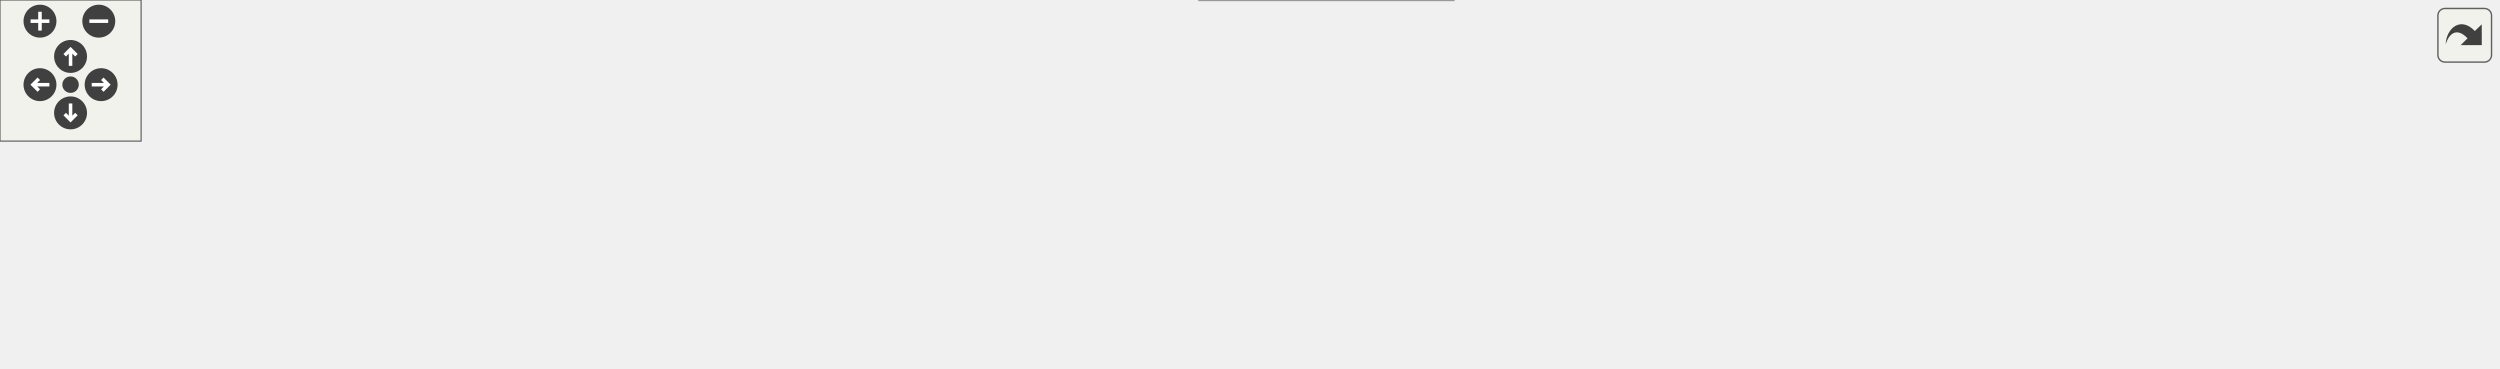
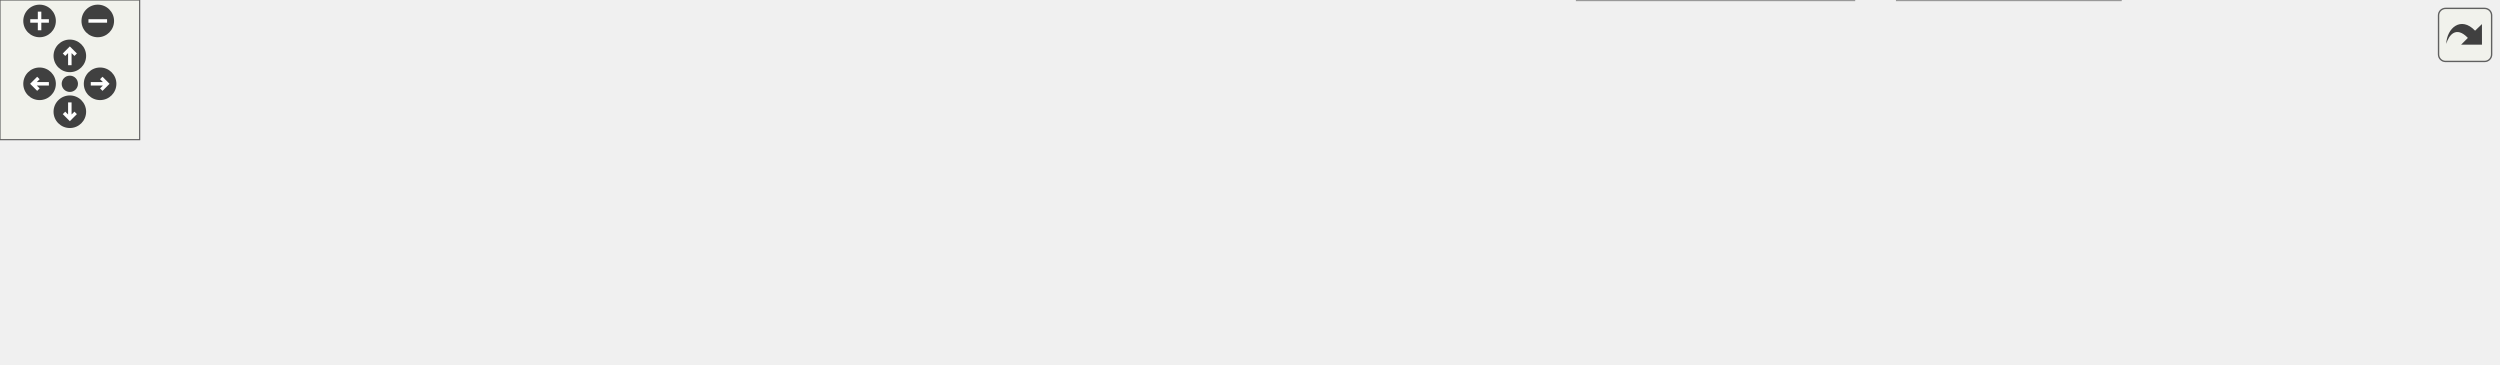
<svg xmlns="http://www.w3.org/2000/svg" xmlns:xlink="http://www.w3.org/1999/xlink" id="main" version="1.1" xml:space="preserve">
  <style type="text/css">
.edge:hover path { stroke: red; }
.edge:hover polygon { stroke: red; fill: red; }
</style>
  <defs>
    <circle id="rim" cx="0" cy="0" r="7" />
    <circle id="rim2" cx="0" cy="0" r="3.5" />
    <g id="zoomPlus">
      <use xlink:href="#rim" fill="#404040">
        <set attributeName="fill" to="#808080" begin="zoomplus.mouseover" end="zoomplus.mouseout" />
      </use>
      <path d="M-4,0h8M0,-4v8" fill="none" stroke="white" stroke-width="1.5" pointer-events="none" />
    </g>
    <g id="zoomMin">
      <use xlink:href="#rim" fill="#404040">
        <set attributeName="fill" to="#808080" begin="zoomminus.mouseover" end="zoomminus.mouseout" />
      </use>
      <path d="M-4,0h8" fill="none" stroke="white" stroke-width="1.5" pointer-events="none" />
    </g>
    <g id="dirArrow">
      <path fill="none" stroke="white" stroke-width="1.5" d="M0,-3.0v7 M-2.5,-0.5L0,-3.0L2.5,-0.5" />
    </g>
    <g id="resetDef">
      <use xlink:href="#rim2" fill="#404040">
        <set attributeName="fill" to="#808080" begin="reset.mouseover" end="reset.mouseout" />
      </use>
    </g>
  </defs>
  <svg id="graph" class="graph">
    <g id="viewport">
      <g id="node1" class="node">
        <g id="a_node1">
          <a xlink:title=" ">
            <polygon fill="#999999" stroke="#666666" points="522,-96 388,-96 388,-66 522,-66 522,-96" />
            <text text-anchor="start" x="396" y="-84" font-family="Helvetica,sans-Serif" font-size="10.00">src/updater/implementation</text>
            <text text-anchor="middle" x="455" y="-73" font-family="Helvetica,sans-Serif" font-size="10.00">/updater_impl.cpp</text>
          </a>
        </g>
      </g>
      <g id="node2" class="node">
        <g id="a_node2">
          <a xlink:href="../../dc/df6/updater__impl_8hpp.html" target="_top" xlink:title=" ">
            <polygon fill="#fff0f0" stroke="red" points="90,-24.5 0,-24.5 0,-5.5 90,-5.5 90,-24.5" />
            <text text-anchor="middle" x="45" y="-12.5" font-family="Helvetica,sans-Serif" font-size="10.00">updater_impl.hpp</text>
          </a>
        </g>
      </g>
      <g id="edge1" class="edge">
        <path fill="none" stroke="#63b8ff" d="M387.69,-72.87C315.82,-64.71 198.77,-49.87 99,-30 95.44,-29.29 91.76,-28.49 88.08,-27.64" />
        <polygon fill="#63b8ff" stroke="#63b8ff" points="89.14,-24.29 78.6,-25.33 87.49,-31.09 89.14,-24.29" />
      </g>
      <g id="node3" class="node">
        <g id="a_node3">
          <a xlink:title=" ">
            <polygon fill="#e0e0e0" stroke="#999999" points="157.5,-24.5 108.5,-24.5 108.5,-5.5 157.5,-5.5 157.5,-24.5" />
            <text text-anchor="middle" x="133" y="-12.5" font-family="Helvetica,sans-Serif" font-size="10.00">cassert</text>
          </a>
        </g>
      </g>
      <g id="edge2" class="edge">
        <path fill="none" stroke="#63b8ff" d="M387.72,-72.55C328.74,-65.02 241.11,-51.41 167,-30 165.65,-29.61 164.29,-29.19 162.92,-28.73" />
        <polygon fill="#63b8ff" stroke="#63b8ff" points="164.53,-25.6 153.94,-25.41 162.1,-32.16 164.53,-25.6" />
      </g>
      <g id="node4" class="node">
        <g id="a_node4">
          <a xlink:title=" ">
            <polygon fill="#e0e0e0" stroke="#999999" points="206,-24.5 176,-24.5 176,-5.5 206,-5.5 206,-24.5" />
            <text text-anchor="middle" x="191" y="-12.5" font-family="Helvetica,sans-Serif" font-size="10.00">set</text>
          </a>
        </g>
      </g>
      <g id="edge3" class="edge">
        <path fill="none" stroke="#63b8ff" d="M387.65,-71.9C338.61,-64.59 271.22,-51.59 215,-30 214.89,-29.96 214.78,-29.92 214.67,-29.87" />
        <polygon fill="#63b8ff" stroke="#63b8ff" points="216.46,-26.85 205.94,-25.6 213.38,-33.14 216.46,-26.85" />
      </g>
      <g id="node5" class="node">
        <g id="a_node5">
          <a xlink:title=" ">
            <polygon fill="#e0e0e0" stroke="#999999" points="292,-24.5 224,-24.5 224,-5.5 292,-5.5 292,-24.5" />
            <text text-anchor="middle" x="258" y="-12.5" font-family="Helvetica,sans-Serif" font-size="10.00">QJsonArray</text>
          </a>
        </g>
      </g>
      <g id="edge4" class="edge">
        <path fill="none" stroke="#63b8ff" d="M410.52,-65.57C379.76,-55.59 337.89,-41.99 301,-30 299.41,-29.48 297.79,-28.96 296.16,-28.43" />
        <polygon fill="#63b8ff" stroke="#63b8ff" points="297.33,-25.13 286.73,-25.36 295.16,-31.78 297.33,-25.13" />
      </g>
      <g id="node6" class="node">
        <g id="a_node6">
          <a xlink:title=" ">
            <polygon fill="#e0e0e0" stroke="#999999" points="399.5,-24.5 310.5,-24.5 310.5,-5.5 399.5,-5.5 399.5,-24.5" />
            <text text-anchor="middle" x="355" y="-12.5" font-family="Helvetica,sans-Serif" font-size="10.00">QJsonDocument</text>
          </a>
        </g>
      </g>
      <g id="edge5" class="edge">
        <path fill="none" stroke="#63b8ff" d="M432.81,-65.8C416.61,-55.43 394.69,-41.4 378.25,-30.88" />
        <polygon fill="#63b8ff" stroke="#63b8ff" points="380.4,-28.1 370.09,-25.66 376.63,-34 380.4,-28.1" />
      </g>
      <g id="node7" class="node">
        <g id="a_node7">
          <a xlink:title=" ">
            <polygon fill="#e0e0e0" stroke="#999999" points="492,-24.5 418,-24.5 418,-5.5 492,-5.5 492,-24.5" />
            <text text-anchor="middle" x="455" y="-12.5" font-family="Helvetica,sans-Serif" font-size="10.00">QJsonObject</text>
          </a>
        </g>
      </g>
      <g id="edge6" class="edge">
        <path fill="none" stroke="#63b8ff" d="M455,-65.8C455,-57.09 455,-45.81 455,-36.18" />
        <polygon fill="#63b8ff" stroke="#63b8ff" points="458.5,-36.36 455,-26.36 451.5,-36.36 458.5,-36.36" />
      </g>
      <g id="node8" class="node">
        <g id="a_node8">
          <a xlink:title=" ">
-             <polygon fill="#e0e0e0" stroke="#999999" points="618,-30 510,-30 510,0 618,0 618,-30" />
-             <text text-anchor="start" x="518" y="-18" font-family="Helvetica,sans-Serif" font-size="10.00">github_api/github_api</text>
-             <text text-anchor="middle" x="564" y="-7" font-family="Helvetica,sans-Serif" font-size="10.00">_qt.hpp</text>
+             <polygon fill="#e0e0e0" stroke="#999999" points="659.5,-24.5 510.5,-24.5 510.5,-5.5 659.5,-5.5 659.5,-24.5" />
+             <text text-anchor="middle" x="585" y="-12.5" font-family="Helvetica,sans-Serif" font-size="10.00">cpp_restapi/qt_connection.hpp</text>
          </a>
        </g>
      </g>
      <g id="edge7" class="edge">
-         <path fill="none" stroke="#63b8ff" d="M479.46,-65.64C494.33,-56.91 513.53,-45.63 529.88,-36.04" />
-         <polygon fill="#63b8ff" stroke="#63b8ff" points="531.46,-39.16 538.31,-31.08 527.92,-33.13 531.46,-39.16" />
+         <path fill="none" stroke="#63b8ff" d="M484.17,-65.64C505.82,-54.98 535.17,-40.53 556.63,-29.97" />
+         <polygon fill="#63b8ff" stroke="#63b8ff" points="557.96,-33.21 565.39,-25.65 554.87,-26.93 557.96,-33.21" />
      </g>
      <g id="node9" class="node">
        <g id="a_node9">
          <a xlink:title=" ">
-             <polygon fill="#e0e0e0" stroke="#999999" points="767.5,-24.5 636.5,-24.5 636.5,-5.5 767.5,-5.5 767.5,-24.5" />
-             <text text-anchor="middle" x="702" y="-12.5" font-family="Helvetica,sans-Serif" font-size="10.00">github_api/iconnection.hpp</text>
+             <polygon fill="#e0e0e0" stroke="#999999" points="796.5,-30 677.5,-30 677.5,0 796.5,0 796.5,-30" />
+             <text text-anchor="start" x="685.5" y="-18" font-family="Helvetica,sans-Serif" font-size="10.00">cpp_restapi/github</text>
+             <text text-anchor="middle" x="737" y="-7" font-family="Helvetica,sans-Serif" font-size="10.00">/connection_builder.hpp</text>
          </a>
        </g>
      </g>
      <g id="edge8" class="edge">
-         <path fill="none" stroke="#63b8ff" d="M510.74,-65.56C554.7,-54.17 615.25,-38.48 656.36,-27.83" />
-         <polygon fill="#63b8ff" stroke="#63b8ff" points="657.14,-31.24 665.94,-25.34 655.39,-24.46 657.14,-31.24" />
+         <path fill="none" stroke="#63b8ff" d="M518.64,-65.56C562.61,-55.58 621.12,-42.3 666.51,-32" />
+         <polygon fill="#63b8ff" stroke="#63b8ff" points="667,-35.48 675.97,-29.85 665.45,-28.65 667,-35.48" />
      </g>
      <g id="node10" class="node">
        <g id="a_node10">
          <a xlink:title=" ">
-             <polygon fill="#e0e0e0" stroke="#999999" points="900,-24.5 786,-24.5 786,-5.5 900,-5.5 900,-24.5" />
-             <text text-anchor="middle" x="843" y="-12.5" font-family="Helvetica,sans-Serif" font-size="10.00">github_api/request.hpp</text>
+             <polygon fill="#e0e0e0" stroke="#999999" points="911,-30 815,-30 815,0 911,0 911,-30" />
+             <text text-anchor="start" x="823" y="-18" font-family="Helvetica,sans-Serif" font-size="10.00">cpp_restapi/github</text>
+             <text text-anchor="middle" x="863" y="-7" font-family="Helvetica,sans-Serif" font-size="10.00">/request.hpp</text>
          </a>
        </g>
      </g>
      <g id="edge9" class="edge">
-         <path fill="none" stroke="#63b8ff" d="M522.4,-70.63C587.68,-61.3 689.36,-46.09 777,-30 781.67,-29.14 786.51,-28.21 791.35,-27.24" />
-         <polygon fill="#63b8ff" stroke="#63b8ff" points="792,-30.68 801.1,-25.24 790.6,-23.82 792,-30.68" />
+         <path fill="none" stroke="#63b8ff" d="M522.29,-72.43C590.7,-64.28 699.94,-50.02 803.29,-30.41" />
+         <polygon fill="#63b8ff" stroke="#63b8ff" points="803.92,-33.85 813.08,-28.53 802.6,-26.98 803.92,-33.85" />
      </g>
      <g id="node11" class="node">
        <g id="a_node11">
          <a xlink:title=" ">
-             <polygon fill="#e0e0e0" stroke="#999999" points="978,-24.5 918,-24.5 918,-5.5 978,-5.5 978,-24.5" />
-             <text text-anchor="middle" x="948" y="-12.5" font-family="Helvetica,sans-Serif" font-size="10.00">config.hpp</text>
+             <polygon fill="#e0e0e0" stroke="#999999" points="989,-24.5 929,-24.5 929,-5.5 989,-5.5 989,-24.5" />
+             <text text-anchor="middle" x="959" y="-12.5" font-family="Helvetica,sans-Serif" font-size="10.00">config.hpp</text>
          </a>
        </g>
      </g>
      <g id="edge10" class="edge">
-         <path fill="none" stroke="#63b8ff" d="M522.37,-77.52C611.75,-73.11 773.99,-61.21 909,-30 911.02,-29.53 913.07,-29 915.13,-28.41" />
-         <polygon fill="#63b8ff" stroke="#63b8ff" points="916.11,-31.77 924.56,-25.38 913.96,-25.11 916.11,-31.77" />
+         <path fill="none" stroke="#63b8ff" d="M522.44,-77.76C613.65,-73.6 780.93,-61.96 920,-30 922.02,-29.54 924.07,-29 926.13,-28.41" />
+         <polygon fill="#63b8ff" stroke="#63b8ff" points="927.11,-31.78 935.56,-25.39 924.97,-25.11 927.11,-31.78" />
      </g>
      <g id="node12" class="node">
        <g id="a_node12">
          <a xlink:href="../../d7/dad/version_8hpp.html" target="_top" xlink:title=" ">
-             <polygon fill="#fff0f0" stroke="red" points="1062,-24.5 996,-24.5 996,-5.5 1062,-5.5 1062,-24.5" />
-             <text text-anchor="middle" x="1029" y="-12.5" font-family="Helvetica,sans-Serif" font-size="10.00">version.hpp</text>
+             <polygon fill="#fff0f0" stroke="red" points="1073,-24.5 1007,-24.5 1007,-5.5 1073,-5.5 1073,-24.5" />
+             <text text-anchor="middle" x="1040" y="-12.5" font-family="Helvetica,sans-Serif" font-size="10.00">version.hpp</text>
          </a>
        </g>
      </g>
      <g id="edge11" class="edge">
-         <path fill="none" stroke="#63b8ff" d="M522.08,-78.58C623.69,-75.34 822.25,-64.73 987,-30 989.44,-29.48 991.94,-28.87 994.45,-28.2" />
-         <polygon fill="#63b8ff" stroke="#63b8ff" points="995.25,-31.62 1003.82,-25.39 993.24,-24.91 995.25,-31.62" />
+         <path fill="none" stroke="#63b8ff" d="M522.19,-78.76C625.5,-75.75 829.14,-65.42 998,-30 1000.44,-29.49 1002.95,-28.88 1005.45,-28.21" />
+         <polygon fill="#63b8ff" stroke="#63b8ff" points="1006.25,-31.62 1014.82,-25.4 1004.24,-24.92 1006.25,-31.62" />
      </g>
    </g>
  </svg>
  <g id="navigator" transform="translate(0 0)" fill="#404254">
    <rect fill="#f2f5e9" fill-opacity="0.5" stroke="#606060" stroke-width=".5" x="0" y="0" width="60" height="60" />
    <use id="zoomplus" xlink:href="#zoomPlus" x="17" y="9" />
    <use id="zoomminus" xlink:href="#zoomMin" x="42" y="9" />
    <use id="reset" xlink:href="#resetDef" x="30" y="36" />
    <g id="arrowUp" xlink:href="#dirArrow" transform="translate(30 24)">
      <use xlink:href="#rim" fill="#404040">
        <set attributeName="fill" to="#808080" begin="arrowUp.mouseover" end="arrowUp.mouseout" />
      </use>
      <path fill="none" stroke="white" stroke-width="1.5" d="M0,-3.0v7 M-2.5,-0.5L0,-3.0L2.5,-0.5" />
    </g>
    <g id="arrowRight" xlink:href="#dirArrow" transform="rotate(90) translate(36 -43)">
      <use xlink:href="#rim" fill="#404040">
        <set attributeName="fill" to="#808080" begin="arrowRight.mouseover" end="arrowRight.mouseout" />
      </use>
      <path fill="none" stroke="white" stroke-width="1.5" d="M0,-3.0v7 M-2.5,-0.5L0,-3.0L2.5,-0.5" />
    </g>
    <g id="arrowDown" xlink:href="#dirArrow" transform="rotate(180) translate(-30 -48)">
      <use xlink:href="#rim" fill="#404040">
        <set attributeName="fill" to="#808080" begin="arrowDown.mouseover" end="arrowDown.mouseout" />
      </use>
      <path fill="none" stroke="white" stroke-width="1.5" d="M0,-3.0v7 M-2.5,-0.5L0,-3.0L2.5,-0.5" />
    </g>
    <g id="arrowLeft" xlink:href="#dirArrow" transform="rotate(270) translate(-36 17)">
      <use xlink:href="#rim" fill="#404040">
        <set attributeName="fill" to="#808080" begin="arrowLeft.mouseover" end="arrowLeft.mouseout" />
      </use>
      <path fill="none" stroke="white" stroke-width="1.5" d="M0,-3.0v7 M-2.5,-0.5L0,-3.0L2.5,-0.5" />
    </g>
  </g>
  <svg viewBox="0 0 15 15" width="100%" height="30px" preserveAspectRatio="xMaxYMin meet">
    <g id="arrow_out" transform="scale(0.3 0.3)">
      <a xlink:href="updater__impl_8cpp__incl_org.svg" target="_base">
        <rect id="button" ry="5" rx="5" y="6" x="6" height="38" width="38" fill="#f2f5e9" fill-opacity="0.5" stroke="#606060" stroke-width="1.0" />
        <path id="arrow" d="M 11.5,31.437 C 11.94,20.098 22.043,11.323 32.159,21.979 L 37.069,17.246 C 37.069,17.246 37.088,32 37.088,32 L 22.16,31.978 C 22.16,31.978 26.998,27.14 26.998,27.14 C 18.529,18.264 13.292,25.23 11.5,31.437 z" style="fill:#404040;" />
      </a>
    </g>
  </svg>
</svg>
